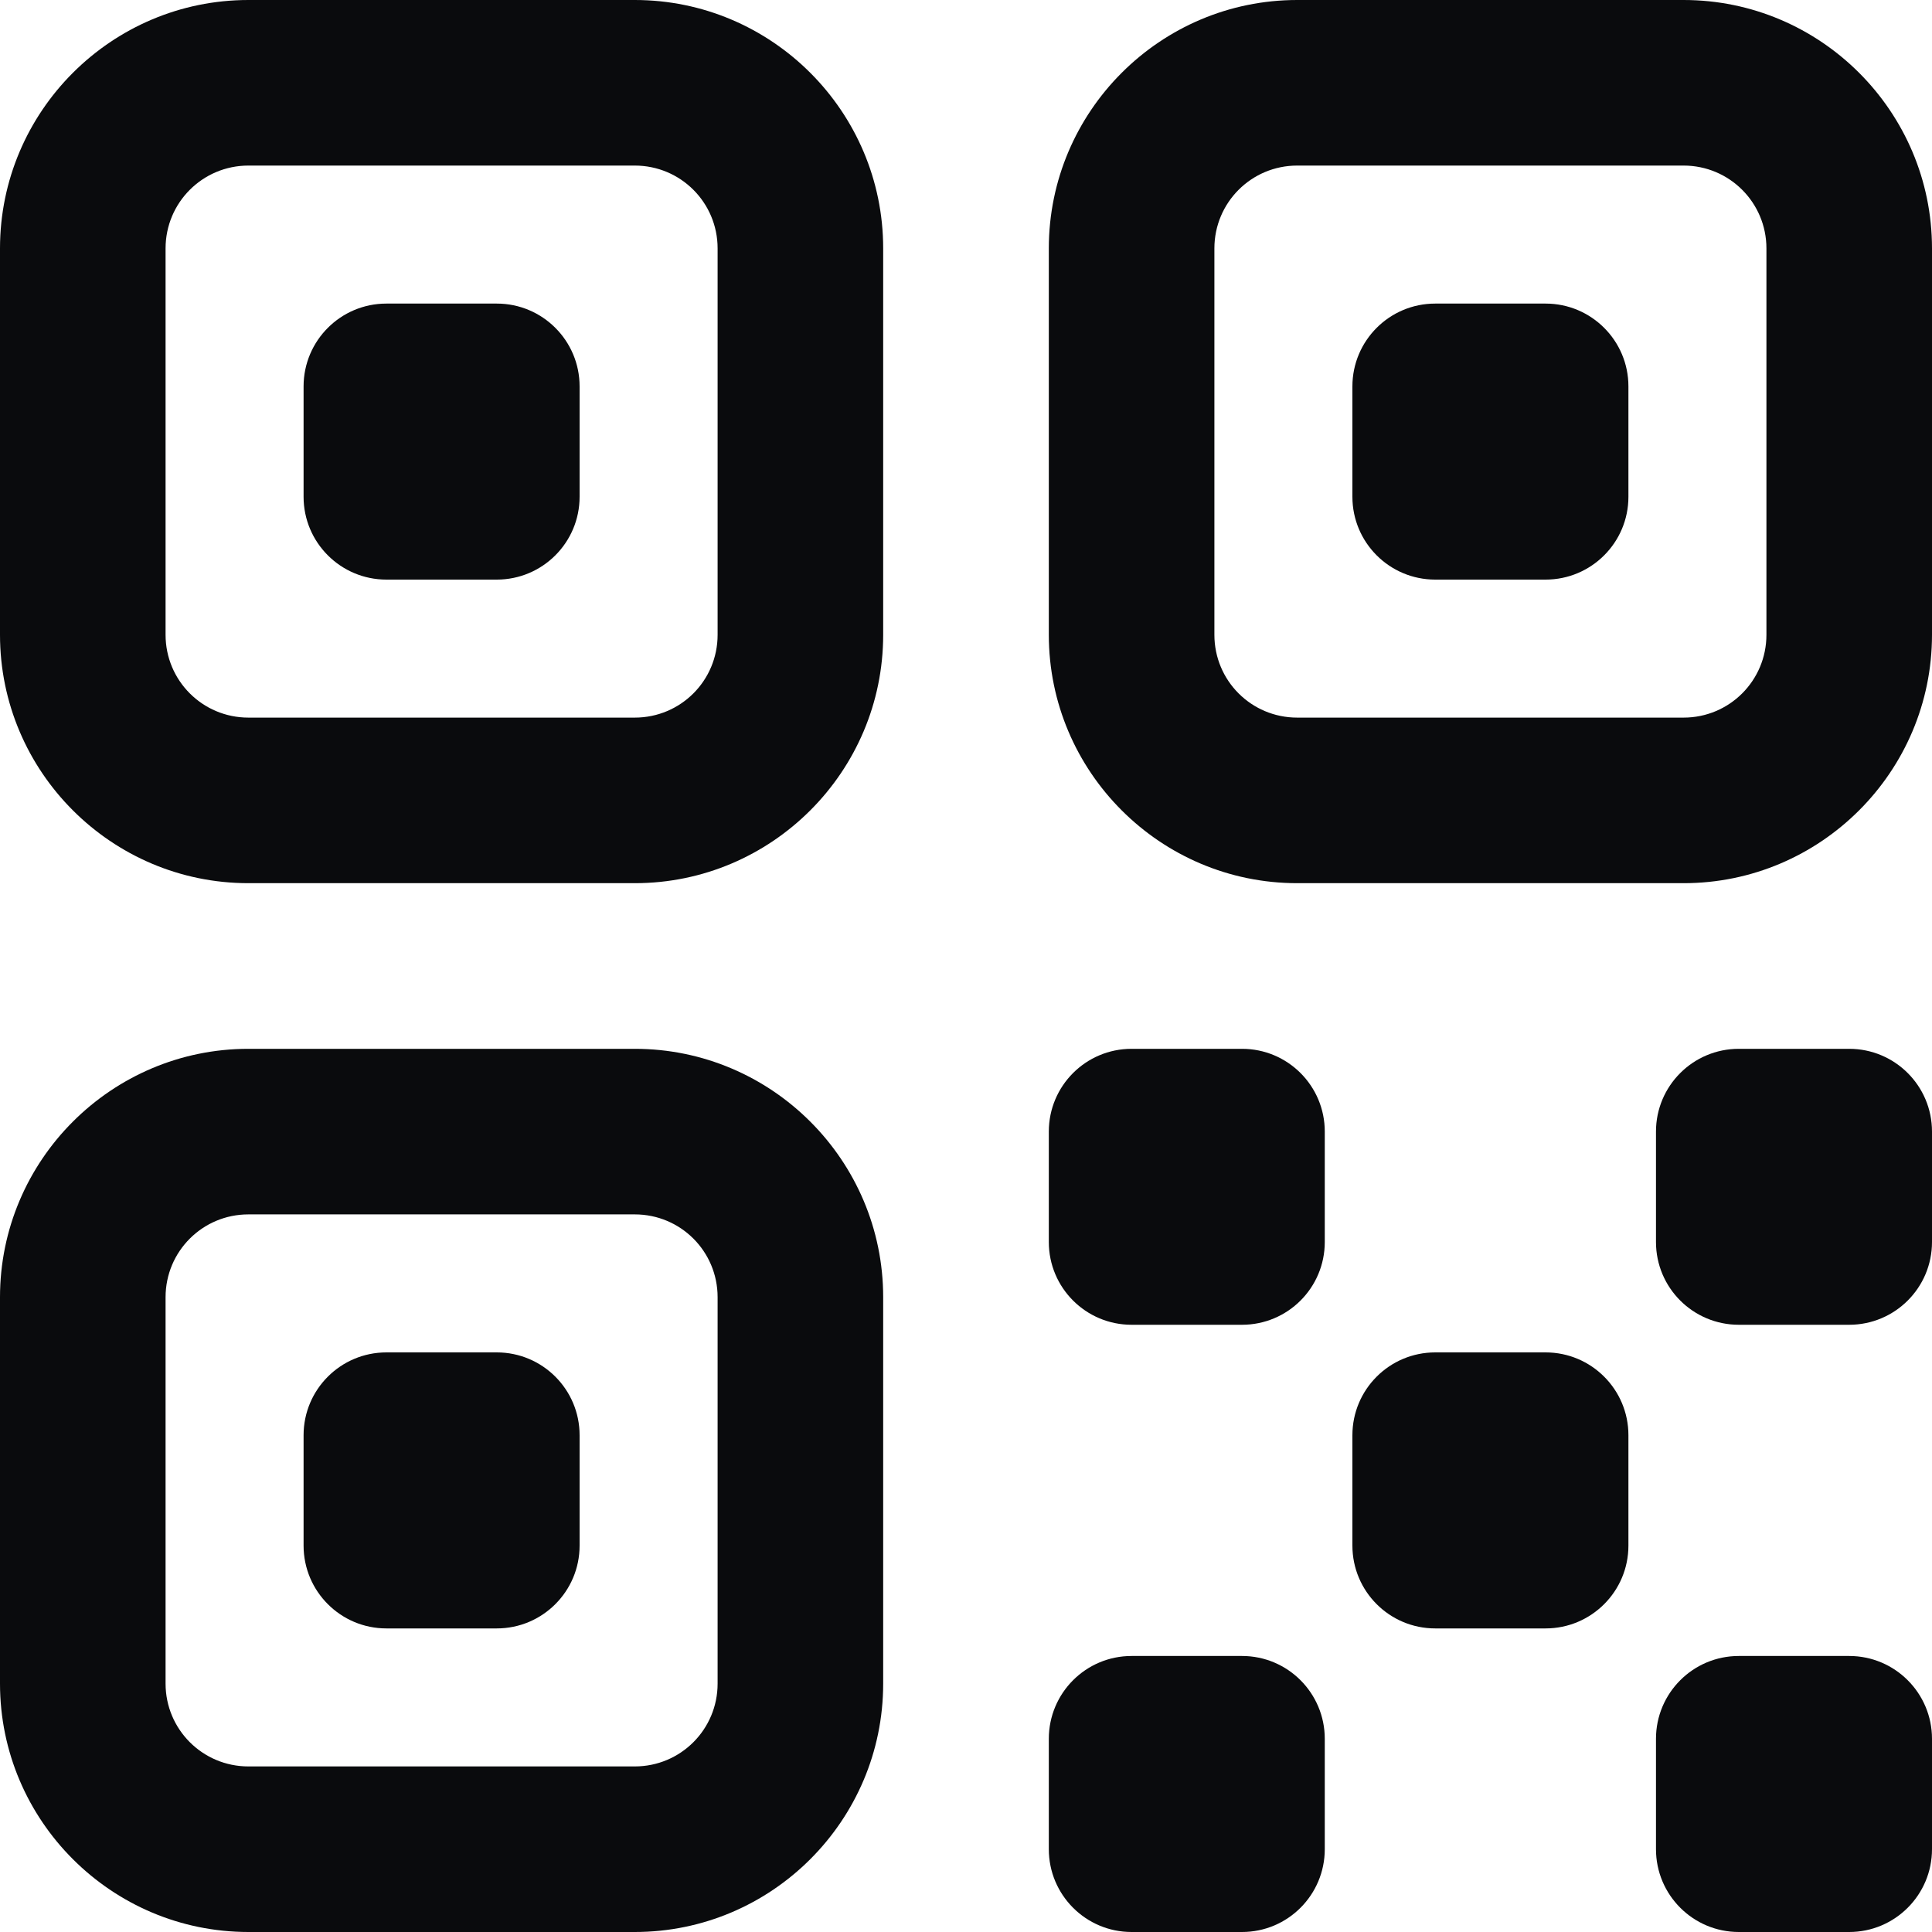
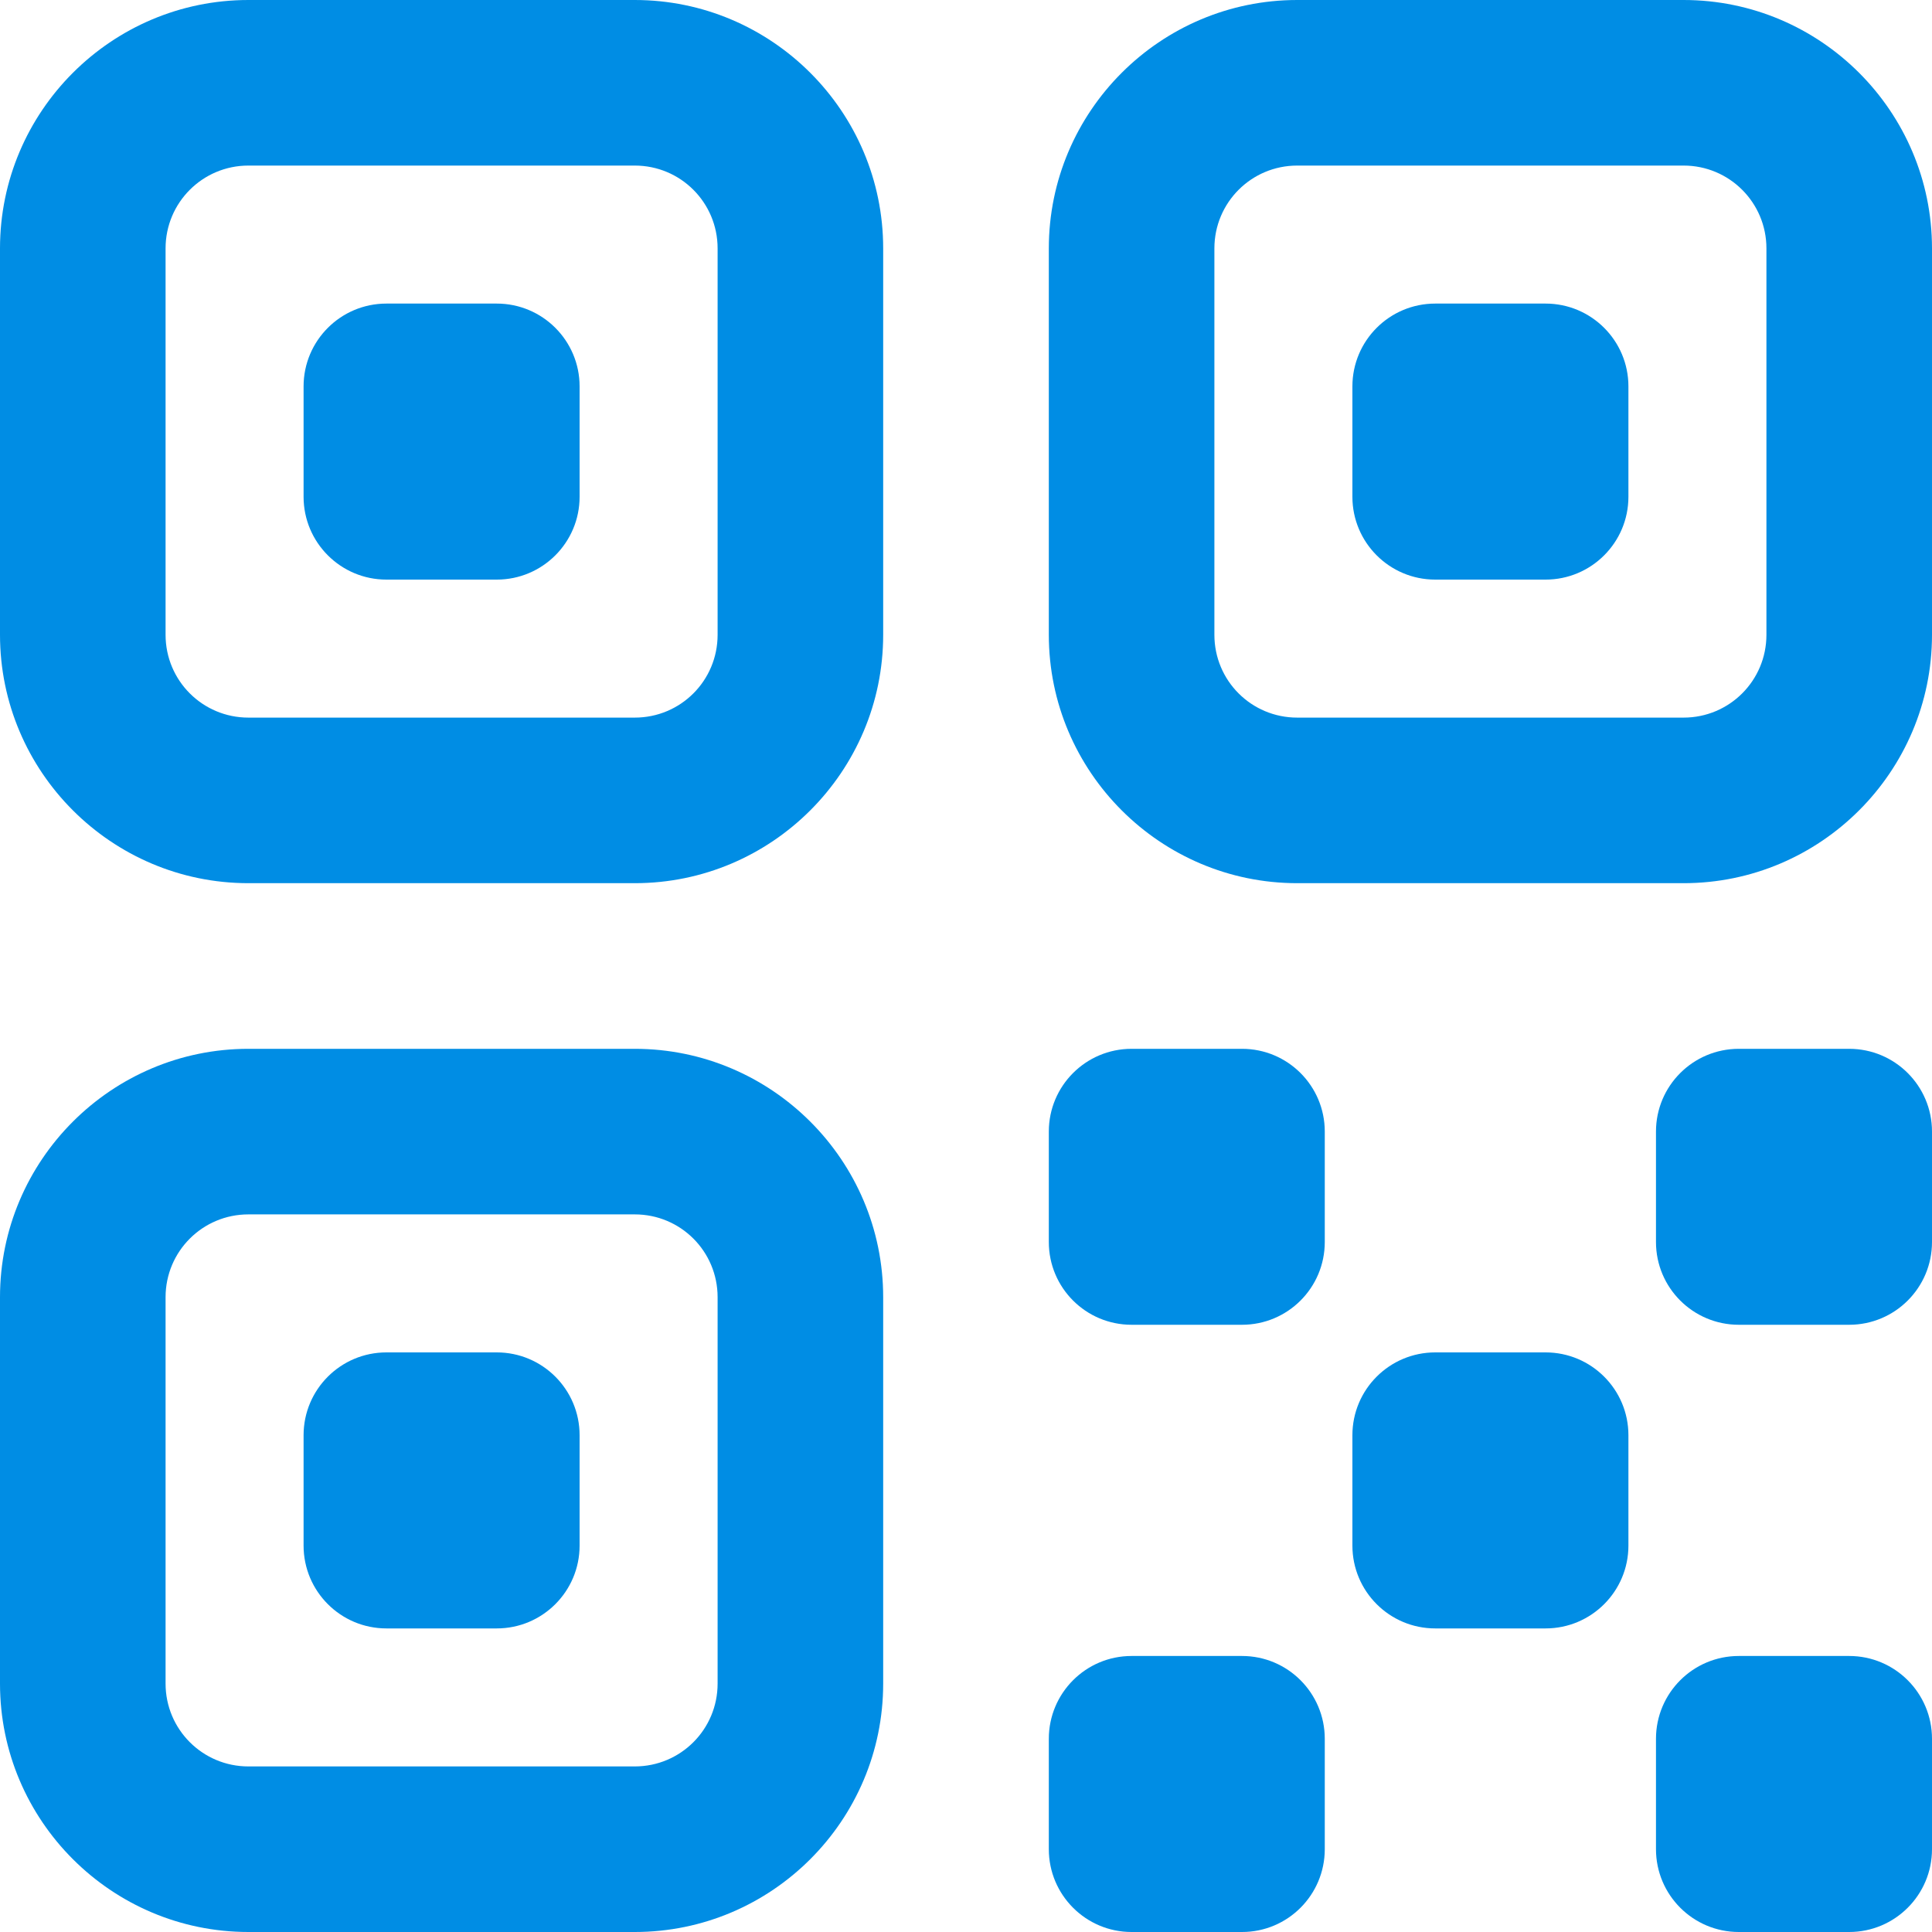
<svg xmlns="http://www.w3.org/2000/svg" width="30" height="30" viewBox="0 0 30 30" fill="none">
-   <path d="M9.857 0H3.857C1.731 0 0 1.731 0 3.857V9.857C0 11.983 1.731 13.714 3.857 13.714H9.857C11.983 13.714 13.714 11.983 13.714 9.857V3.857C13.714 1.731 11.983 0 9.857 0ZM11.143 9.857C11.143 10.569 10.569 11.143 9.857 11.143H3.857C3.146 11.143 2.571 10.569 2.571 9.857V3.857C2.571 3.146 3.146 2.571 3.857 2.571H9.857C10.569 2.571 11.143 3.146 11.143 3.857V9.857Z" fill="#0A0B0D" />
-   <path d="M26.143 0H20.143C18.017 0 16.286 1.731 16.286 3.857V9.857C16.286 11.983 18.017 13.714 20.143 13.714H26.143C28.269 13.714 30 11.983 30 9.857V3.857C30 1.731 28.269 0 26.143 0ZM27.429 9.857C27.429 10.569 26.854 11.143 26.143 11.143H20.143C19.431 11.143 18.857 10.569 18.857 9.857V3.857C18.857 3.146 19.431 2.571 20.143 2.571H26.143C26.854 2.571 27.429 3.146 27.429 3.857V9.857Z" fill="#0A0B0D" />
-   <path d="M9.857 16.286H3.857C1.731 16.286 0 18.017 0 20.143V26.143C0 28.269 1.731 30 3.857 30H9.857C11.983 30 13.714 28.269 13.714 26.143V20.143C13.714 18.017 11.983 16.286 9.857 16.286ZM11.143 26.143C11.143 26.854 10.569 27.429 9.857 27.429H3.857C3.146 27.429 2.571 26.854 2.571 26.143V20.143C2.571 19.431 3.146 18.857 3.857 18.857H9.857C10.569 18.857 11.143 19.431 11.143 20.143V26.143Z" fill="#0A0B0D" />
-   <path d="M19.286 16.286H17.571C16.861 16.286 16.286 16.861 16.286 17.571V19.286C16.286 19.996 16.861 20.571 17.571 20.571H19.286C19.996 20.571 20.571 19.996 20.571 19.286V17.571C20.571 16.861 19.996 16.286 19.286 16.286Z" fill="#0A0B0D" />
-   <path d="M24 21H22.286C21.576 21 21 21.576 21 22.286V24C21 24.71 21.576 25.286 22.286 25.286H24C24.71 25.286 25.286 24.71 25.286 24V22.286C25.286 21.576 24.71 21 24 21Z" fill="#0A0B0D" />
-   <path d="M24 4.714H22.286C21.576 4.714 21 5.29 21 6V7.714C21 8.424 21.576 9 22.286 9H24C24.71 9 25.286 8.424 25.286 7.714V6C25.286 5.29 24.71 4.714 24 4.714Z" fill="#0A0B0D" />
-   <path d="M7.714 4.714H6C5.29 4.714 4.714 5.29 4.714 6V7.714C4.714 8.424 5.29 9 6 9H7.714C8.424 9 9 8.424 9 7.714V6C9 5.29 8.424 4.714 7.714 4.714Z" fill="#0A0B0D" />
-   <path d="M7.714 21H6C5.29 21 4.714 21.576 4.714 22.286V24C4.714 24.71 5.29 25.286 6 25.286H7.714C8.424 25.286 9 24.71 9 24V22.286C9 21.576 8.424 21 7.714 21Z" fill="#0A0B0D" />
-   <path d="M28.714 16.286H27C26.29 16.286 25.714 16.861 25.714 17.571V19.286C25.714 19.996 26.29 20.571 27 20.571H28.714C29.424 20.571 30 19.996 30 19.286V17.571C30 16.861 29.424 16.286 28.714 16.286Z" fill="#0A0B0D" />
-   <path d="M19.286 25.714H17.571C16.861 25.714 16.286 26.29 16.286 27V28.714C16.286 29.424 16.861 30 17.571 30H19.286C19.996 30 20.571 29.424 20.571 28.714V27C20.571 26.29 19.996 25.714 19.286 25.714Z" fill="#0A0B0D" />
-   <path d="M28.714 25.714H27C26.29 25.714 25.714 26.29 25.714 27V28.714C25.714 29.424 26.29 30 27 30H28.714C29.424 30 30 29.424 30 28.714V27C30 26.29 29.424 25.714 28.714 25.714Z" fill="#0A0B0D" />
+   <path d="M9.857 0H3.857C1.731 0 0 1.731 0 3.857V9.857C0 11.983 1.731 13.714 3.857 13.714H9.857C11.983 13.714 13.714 11.983 13.714 9.857V3.857C13.714 1.731 11.983 0 9.857 0ZM11.143 9.857C11.143 10.569 10.569 11.143 9.857 11.143H3.857C3.146 11.143 2.571 10.569 2.571 9.857V3.857C2.571 3.146 3.146 2.571 3.857 2.571H9.857C10.569 2.571 11.143 3.146 11.143 3.857V9.857Z" fill="#008DE4" />
+   <path d="M26.143 0H20.143C18.017 0 16.286 1.731 16.286 3.857V9.857C16.286 11.983 18.017 13.714 20.143 13.714H26.143C28.269 13.714 30 11.983 30 9.857V3.857C30 1.731 28.269 0 26.143 0ZM27.429 9.857C27.429 10.569 26.854 11.143 26.143 11.143H20.143C19.431 11.143 18.857 10.569 18.857 9.857V3.857C18.857 3.146 19.431 2.571 20.143 2.571H26.143C26.854 2.571 27.429 3.146 27.429 3.857V9.857Z" fill="#008DE4" />
+   <path d="M9.857 16.286H3.857C1.731 16.286 0 18.017 0 20.143V26.143C0 28.269 1.731 30 3.857 30H9.857C11.983 30 13.714 28.269 13.714 26.143V20.143C13.714 18.017 11.983 16.286 9.857 16.286ZM11.143 26.143C11.143 26.854 10.569 27.429 9.857 27.429H3.857C3.146 27.429 2.571 26.854 2.571 26.143V20.143C2.571 19.431 3.146 18.857 3.857 18.857H9.857C10.569 18.857 11.143 19.431 11.143 20.143V26.143Z" fill="#008DE4" />
+   <path d="M19.286 16.286H17.571C16.861 16.286 16.286 16.861 16.286 17.571V19.286C16.286 19.996 16.861 20.571 17.571 20.571H19.286C19.996 20.571 20.571 19.996 20.571 19.286V17.571C20.571 16.861 19.996 16.286 19.286 16.286Z" fill="#008DE4" />
+   <path d="M24 21H22.286C21.576 21 21 21.576 21 22.286V24C21 24.71 21.576 25.286 22.286 25.286H24C24.71 25.286 25.286 24.71 25.286 24V22.286C25.286 21.576 24.71 21 24 21Z" fill="#008DE4" />
+   <path d="M24 4.714H22.286C21.576 4.714 21 5.29 21 6V7.714C21 8.424 21.576 9 22.286 9H24C24.71 9 25.286 8.424 25.286 7.714V6C25.286 5.29 24.71 4.714 24 4.714Z" fill="#008DE4" />
+   <path d="M7.714 4.714H6C5.29 4.714 4.714 5.29 4.714 6V7.714C4.714 8.424 5.29 9 6 9H7.714C8.424 9 9 8.424 9 7.714V6C9 5.29 8.424 4.714 7.714 4.714Z" fill="#008DE4" />
+   <path d="M7.714 21H6C5.29 21 4.714 21.576 4.714 22.286V24C4.714 24.71 5.29 25.286 6 25.286H7.714C8.424 25.286 9 24.71 9 24V22.286C9 21.576 8.424 21 7.714 21Z" fill="#008DE4" />
+   <path d="M28.714 16.286H27C26.29 16.286 25.714 16.861 25.714 17.571V19.286C25.714 19.996 26.29 20.571 27 20.571H28.714C29.424 20.571 30 19.996 30 19.286V17.571C30 16.861 29.424 16.286 28.714 16.286Z" fill="#008DE4" />
+   <path d="M19.286 25.714H17.571C16.861 25.714 16.286 26.29 16.286 27V28.714C16.286 29.424 16.861 30 17.571 30H19.286C19.996 30 20.571 29.424 20.571 28.714V27C20.571 26.29 19.996 25.714 19.286 25.714Z" fill="#008DE4" />
+   <path d="M28.714 25.714H27C26.29 25.714 25.714 26.29 25.714 27V28.714C25.714 29.424 26.29 30 27 30H28.714C29.424 30 30 29.424 30 28.714V27C30 26.29 29.424 25.714 28.714 25.714Z" fill="#008DE4" />
</svg>
